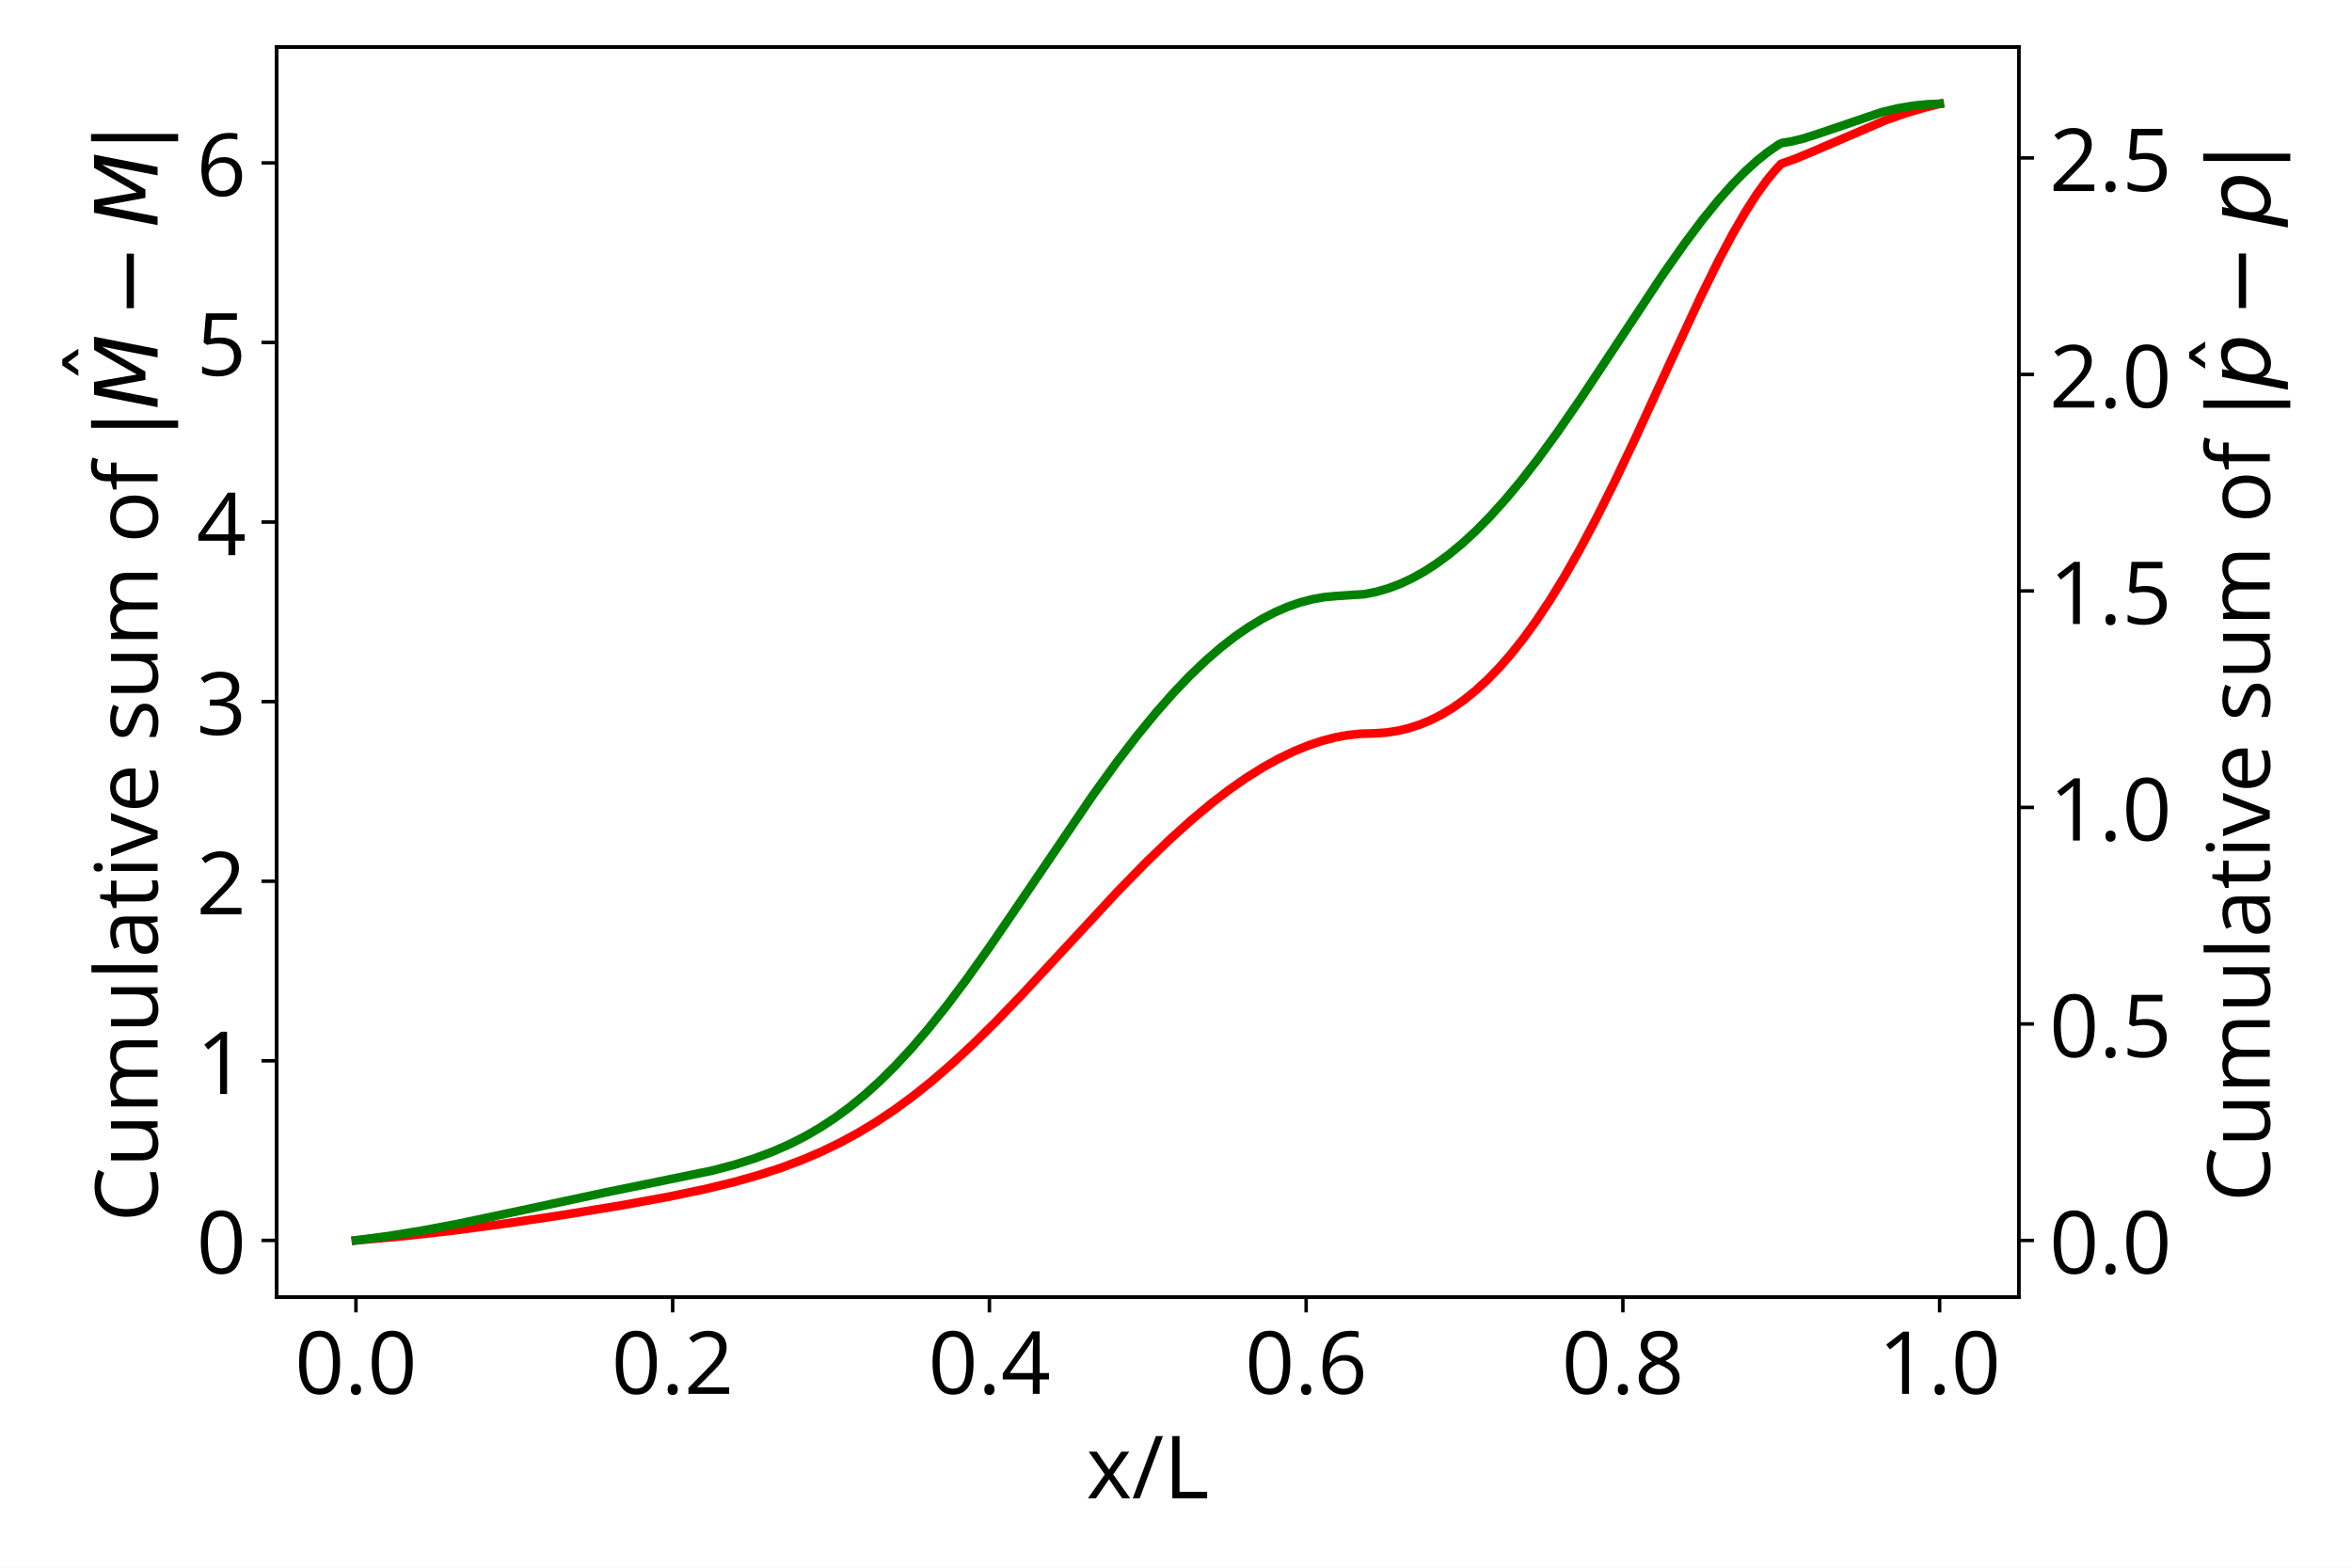
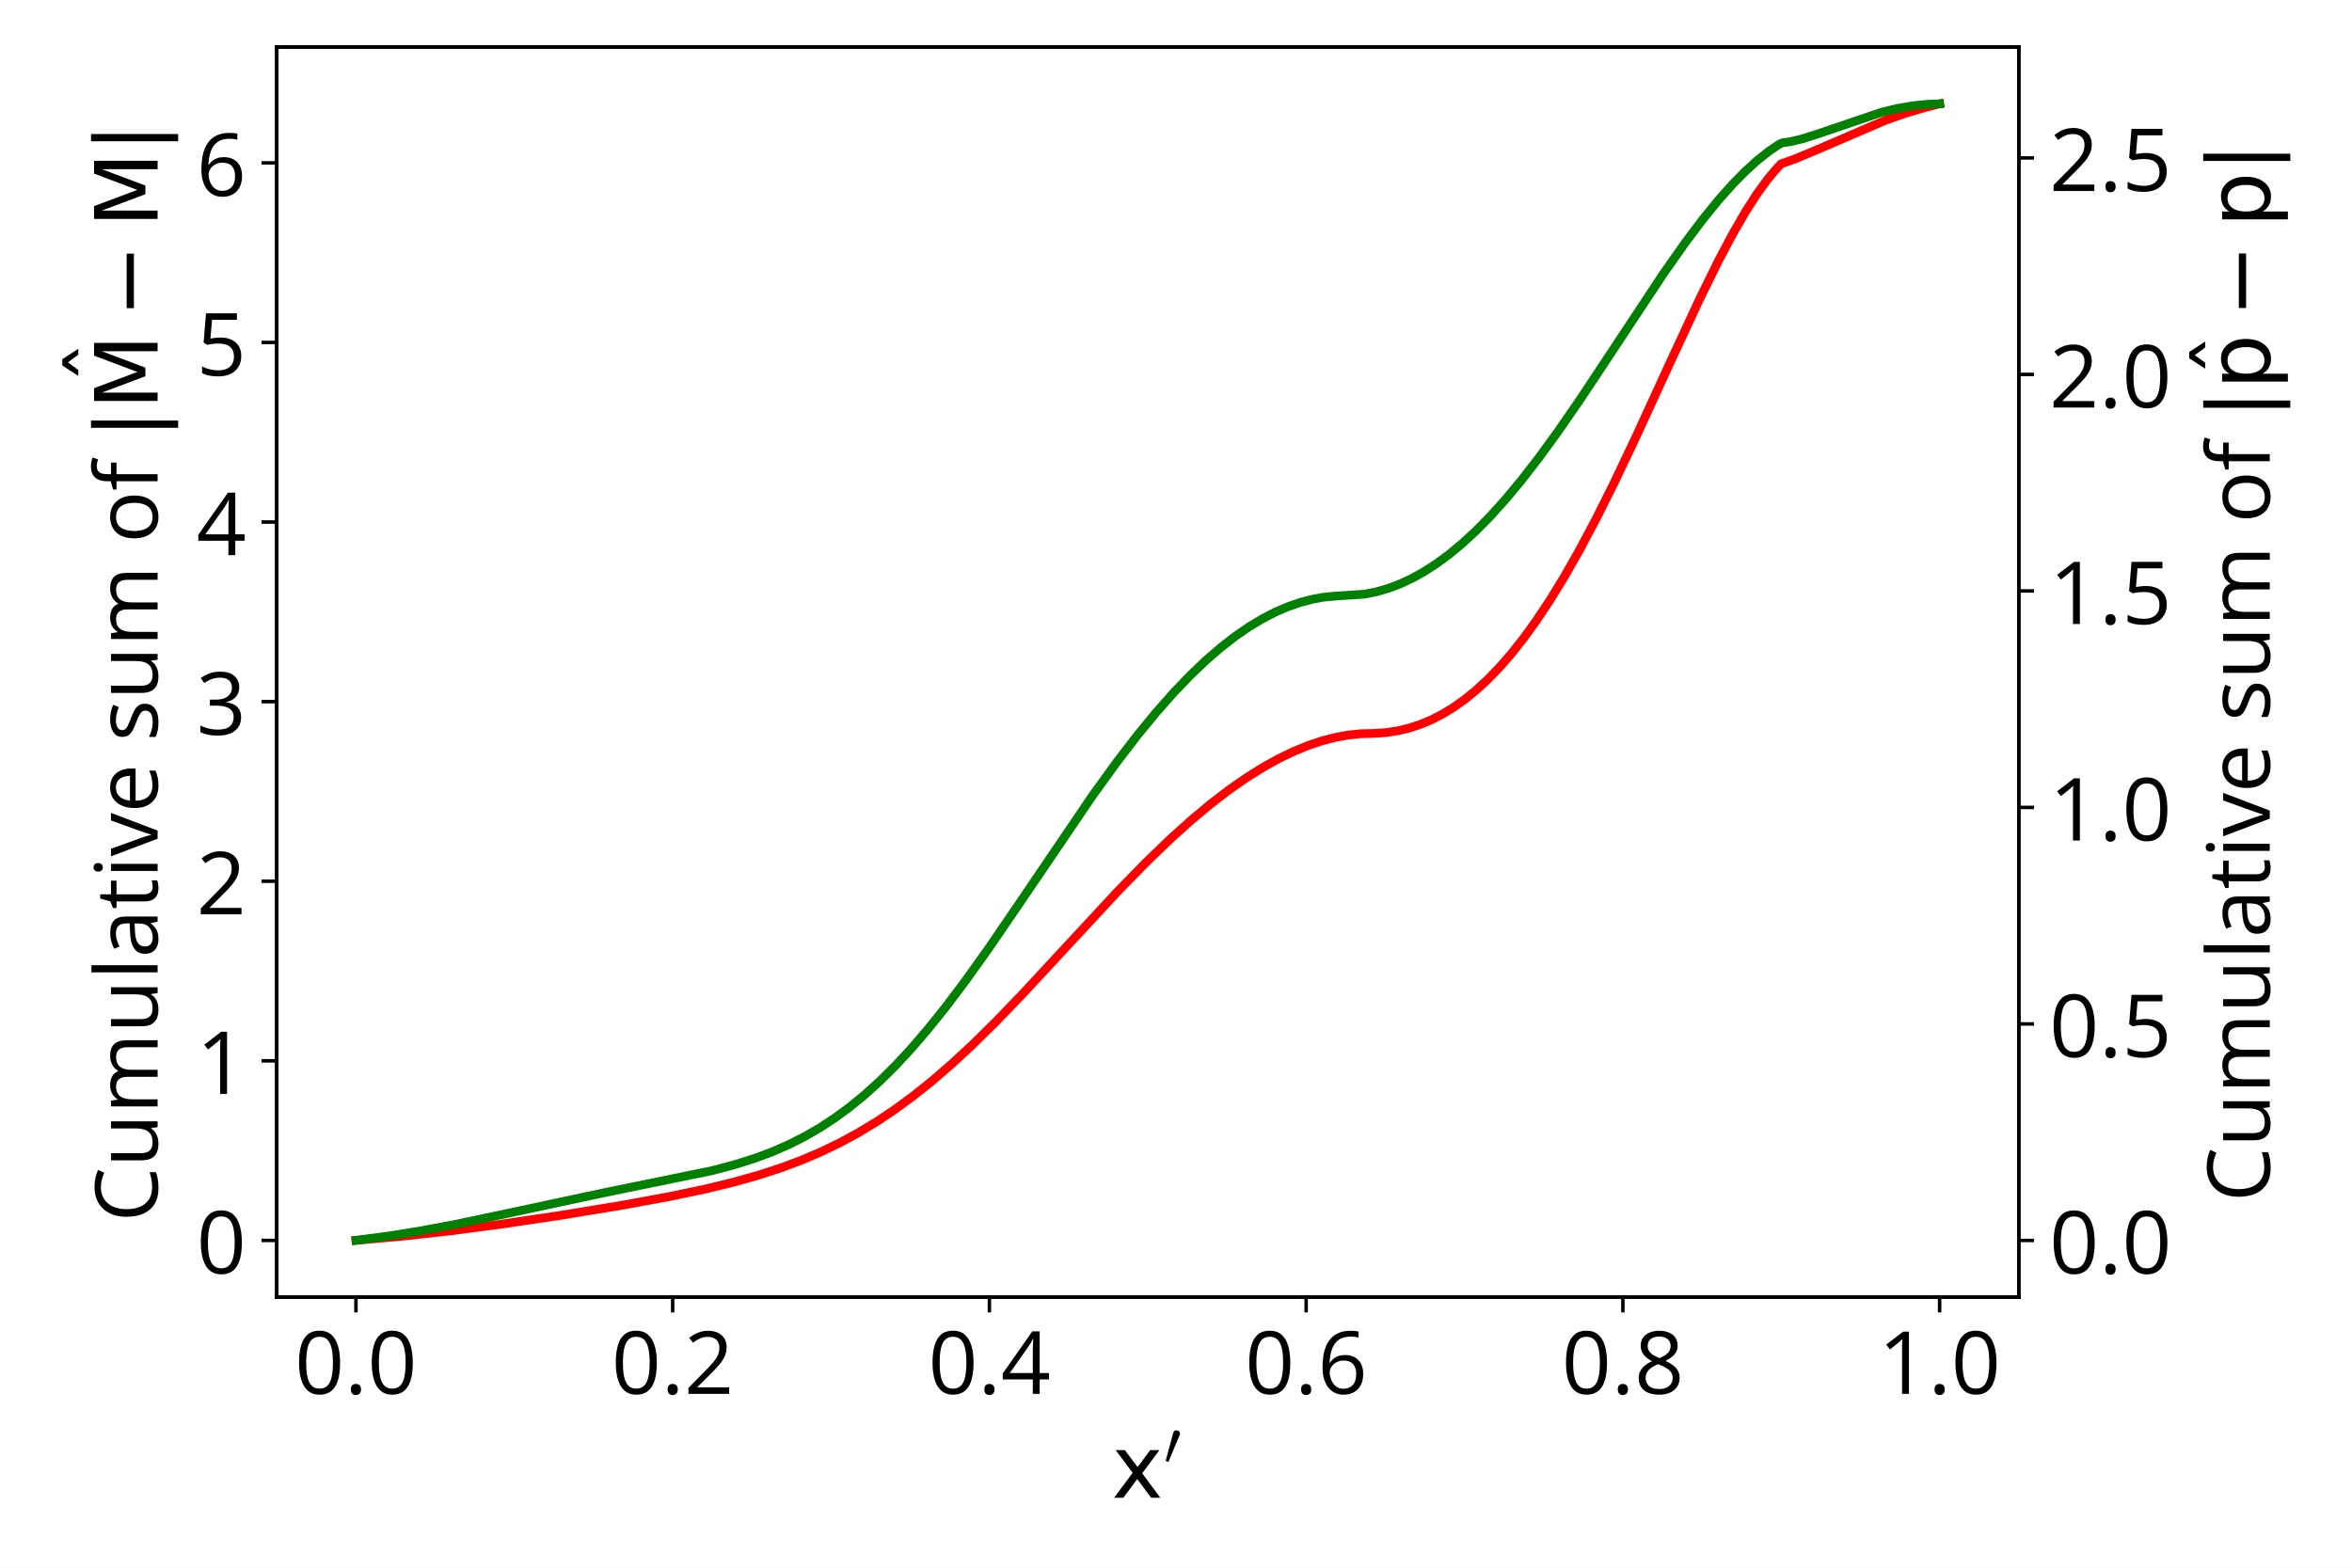
<svg xmlns="http://www.w3.org/2000/svg" xmlns:xlink="http://www.w3.org/1999/xlink" width="540pt" height="360pt" viewBox="0 0 540 360" version="1.1">
  <defs>
    <style type="text/css">*{stroke-linejoin: round; stroke-linecap: butt}</style>
  </defs>
  <g id="figure_1">
    <g id="patch_1">
      <path d="M 0 360  L 540 360  L 540 0  L 0 0  z " style="fill: #ffffff" />
    </g>
    <g id="axes_1">
      <g id="patch_2">
        <path d="M 63.54 297.88  L 463.5 297.88  L 463.5 10.8  L 63.54 10.8  z " style="fill: #ffffff" />
      </g>
      <g id="matplotlib.axis_1">
        <g id="xtick_1">
          <g id="line2d_1">
            <defs>
-               <path id="m318c9e333a" d="M 0 0  L 0 3.5  " style="stroke: #000000; stroke-width: 0.8" />
-             </defs>
-             <g>
-               <use xlink:href="#m318c9e333a" x="81.72" y="297.88" style="stroke: #000000; stroke-width: 0.8" />
+               <path id="m6c5b4512b0" d="M 0 0  L 0 3.5  " style="stroke: #000000; stroke-width: 0.8" />
+             </defs>
+             <g>
+               <use xlink:href="#m6c5b4512b0" x="81.72" y="297.88" style="stroke: #000000; stroke-width: 0.8" />
            </g>
          </g>
          <g id="text_1">
            <g transform="translate(67.65906 320.0769) scale(0.2 -0.2)">
              <defs>
                <path id="OpenSans-Regular-30" d="M 3334 2291  Q 3334 1734 3250 1296  Q 3166 859 2984 556  Q 2803 253 2515 95  Q 2228 -63 1825 -63  Q 1316 -63 983 215  Q 650 494 486 1020  Q 322 1547 322 2291  Q 322 3022 470 3548  Q 619 4075 950 4358  Q 1281 4641 1825 4641  Q 2341 4641 2675 4361  Q 3009 4081 3171 3554  Q 3334 3028 3334 2291  z M 844 2291  Q 844 1653 941 1228  Q 1038 803 1255 592  Q 1472 381 1825 381  Q 2178 381 2395 590  Q 2613 800 2711 1225  Q 2809 1650 2809 2291  Q 2809 2919 2712 3342  Q 2616 3766 2400 3980  Q 2184 4194 1825 4194  Q 1466 4194 1250 3980  Q 1034 3766 939 3342  Q 844 2919 844 2291  z " transform="scale(0.015625)" />
                <path id="OpenSans-Regular-2e" d="M 469 325  Q 469 544 575 636  Q 681 728 834 728  Q 994 728 1103 636  Q 1213 544 1213 325  Q 1213 109 1103 10  Q 994 -88 834 -88  Q 681 -88 575 10  Q 469 109 469 325  z " transform="scale(0.015625)" />
              </defs>
              <use xlink:href="#OpenSans-Regular-30" />
              <use xlink:href="#OpenSans-Regular-2e" transform="translate(57.17773 0)" />
              <use xlink:href="#OpenSans-Regular-30" transform="translate(83.44727 0)" />
            </g>
          </g>
        </g>
        <g id="xtick_2">
          <g id="line2d_2">
            <g>
-               <use xlink:href="#m318c9e333a" x="154.44" y="297.88" style="stroke: #000000; stroke-width: 0.8" />
+               <use xlink:href="#m6c5b4512b0" x="154.44" y="297.88" style="stroke: #000000; stroke-width: 0.8" />
            </g>
          </g>
          <g id="text_2">
            <g transform="translate(140.3791 320.0769) scale(0.2 -0.2)">
              <defs>
                <path id="OpenSans-Regular-32" d="M 3309 0  L 316 0  L 316 434  L 1538 1675  Q 1878 2019 2111 2287  Q 2344 2556 2466 2817  Q 2588 3078 2588 3391  Q 2588 3778 2358 3983  Q 2128 4188 1753 4188  Q 1425 4188 1172 4075  Q 919 3963 653 3756  L 375 4106  Q 556 4259 770 4378  Q 984 4497 1229 4565  Q 1475 4634 1753 4634  Q 2175 4634 2481 4487  Q 2788 4341 2955 4069  Q 3122 3797 3122 3422  Q 3122 3059 2978 2748  Q 2834 2438 2575 2133  Q 2316 1828 1969 1488  L 975 497  L 975 475  L 3309 475  L 3309 0  z " transform="scale(0.015625)" />
              </defs>
              <use xlink:href="#OpenSans-Regular-30" />
              <use xlink:href="#OpenSans-Regular-2e" transform="translate(57.17773 0)" />
              <use xlink:href="#OpenSans-Regular-32" transform="translate(83.44727 0)" />
            </g>
          </g>
        </g>
        <g id="xtick_3">
          <g id="line2d_3">
            <g>
-               <use xlink:href="#m318c9e333a" x="227.16" y="297.88" style="stroke: #000000; stroke-width: 0.8" />
+               <use xlink:href="#m6c5b4512b0" x="227.16" y="297.88" style="stroke: #000000; stroke-width: 0.8" />
            </g>
          </g>
          <g id="text_3">
            <g transform="translate(213.0991 320.0769) scale(0.2 -0.2)">
              <defs>
                <path id="OpenSans-Regular-34" d="M 3538 1059  L 2853 1059  L 2853 0  L 2347 0  L 2347 1059  L 138 1059  L 138 1497  L 2313 4594  L 2853 4594  L 2853 1528  L 3538 1528  L 3538 1059  z M 2347 1528  L 2347 3022  Q 2347 3194 2350 3333  Q 2353 3472 2359 3592  Q 2366 3713 2370 3822  Q 2375 3931 2378 4038  L 2353 4038  Q 2294 3913 2217 3773  Q 2141 3634 2063 3525  L 653 1528  L 2347 1528  z " transform="scale(0.015625)" />
              </defs>
              <use xlink:href="#OpenSans-Regular-30" />
              <use xlink:href="#OpenSans-Regular-2e" transform="translate(57.17773 0)" />
              <use xlink:href="#OpenSans-Regular-34" transform="translate(83.44727 0)" />
            </g>
          </g>
        </g>
        <g id="xtick_4">
          <g id="line2d_4">
            <g>
-               <use xlink:href="#m318c9e333a" x="299.88" y="297.88" style="stroke: #000000; stroke-width: 0.8" />
+               <use xlink:href="#m6c5b4512b0" x="299.88" y="297.88" style="stroke: #000000; stroke-width: 0.8" />
            </g>
          </g>
          <g id="text_4">
            <g transform="translate(285.8191 320.0769) scale(0.2 -0.2)">
              <defs>
                <path id="OpenSans-Regular-36" d="M 363 1953  Q 363 2366 420 2759  Q 478 3153 615 3492  Q 753 3831 990 4087  Q 1228 4344 1583 4489  Q 1938 4634 2434 4634  Q 2575 4634 2737 4620  Q 2900 4606 3006 4575  L 3006 4128  Q 2891 4169 2742 4187  Q 2594 4206 2444 4206  Q 1863 4206 1530 3953  Q 1197 3700 1050 3267  Q 903 2834 881 2294  L 916 2294  Q 1013 2450 1163 2576  Q 1313 2703 1527 2778  Q 1741 2853 2025 2853  Q 2425 2853 2723 2690  Q 3022 2528 3186 2218  Q 3350 1909 3350 1469  Q 3350 997 3175 653  Q 3000 309 2676 123  Q 2353 -63 1906 -63  Q 1572 -63 1290 65  Q 1009 194 801 447  Q 594 700 478 1076  Q 363 1453 363 1953  z M 1900 375  Q 2325 375 2581 647  Q 2838 919 2838 1469  Q 2838 1919 2609 2181  Q 2381 2444 1922 2444  Q 1609 2444 1378 2314  Q 1147 2184 1019 1987  Q 891 1791 891 1588  Q 891 1381 952 1168  Q 1013 956 1138 775  Q 1263 594 1453 484  Q 1644 375 1900 375  z " transform="scale(0.015625)" />
              </defs>
              <use xlink:href="#OpenSans-Regular-30" />
              <use xlink:href="#OpenSans-Regular-2e" transform="translate(57.17773 0)" />
              <use xlink:href="#OpenSans-Regular-36" transform="translate(83.44727 0)" />
            </g>
          </g>
        </g>
        <g id="xtick_5">
          <g id="line2d_5">
            <g>
-               <use xlink:href="#m318c9e333a" x="372.6" y="297.88" style="stroke: #000000; stroke-width: 0.8" />
+               <use xlink:href="#m6c5b4512b0" x="372.6" y="297.88" style="stroke: #000000; stroke-width: 0.8" />
            </g>
          </g>
          <g id="text_5">
            <g transform="translate(358.5391 320.0769) scale(0.2 -0.2)">
              <defs>
                <path id="OpenSans-Regular-38" d="M 1825 4634  Q 2222 4634 2528 4509  Q 2834 4384 3007 4142  Q 3181 3900 3181 3547  Q 3181 3269 3061 3061  Q 2941 2853 2737 2698  Q 2534 2544 2288 2422  Q 2581 2288 2817 2119  Q 3053 1950 3190 1722  Q 3328 1494 3328 1181  Q 3328 797 3142 517  Q 2956 238 2622 87  Q 2288 -63 1838 -63  Q 1353 -63 1014 82  Q 675 228 498 501  Q 322 775 322 1159  Q 322 1475 456 1708  Q 591 1941 812 2109  Q 1034 2278 1297 2394  Q 1069 2519 880 2678  Q 691 2838 580 3052  Q 469 3266 469 3550  Q 469 3897 645 4139  Q 822 4381 1130 4507  Q 1438 4634 1825 4634  z M 831 1156  Q 831 806 1078 579  Q 1325 353 1825 353  Q 2300 353 2559 579  Q 2819 806 2819 1175  Q 2819 1403 2700 1576  Q 2581 1750 2362 1887  Q 2144 2025 1847 2138  L 1734 2178  Q 1447 2059 1245 1914  Q 1044 1769 937 1584  Q 831 1400 831 1156  z M 1819 4209  Q 1450 4209 1215 4032  Q 981 3856 981 3525  Q 981 3288 1095 3123  Q 1209 2959 1406 2842  Q 1603 2725 1847 2625  Q 2084 2725 2268 2845  Q 2453 2966 2559 3131  Q 2666 3297 2666 3528  Q 2666 3859 2433 4034  Q 2200 4209 1819 4209  z " transform="scale(0.015625)" />
              </defs>
              <use xlink:href="#OpenSans-Regular-30" />
              <use xlink:href="#OpenSans-Regular-2e" transform="translate(57.17773 0)" />
              <use xlink:href="#OpenSans-Regular-38" transform="translate(83.44727 0)" />
            </g>
          </g>
        </g>
        <g id="xtick_6">
          <g id="line2d_6">
            <g>
-               <use xlink:href="#m318c9e333a" x="445.32" y="297.88" style="stroke: #000000; stroke-width: 0.8" />
+               <use xlink:href="#m6c5b4512b0" x="445.32" y="297.88" style="stroke: #000000; stroke-width: 0.8" />
            </g>
          </g>
          <g id="text_6">
            <g transform="translate(431.2591 320.0769) scale(0.2 -0.2)">
              <defs>
                <path id="OpenSans-Regular-31" d="M 2247 0  L 1741 0  L 1741 3238  Q 1741 3422 1742 3555  Q 1744 3688 1748 3798  Q 1753 3909 1763 4025  Q 1666 3925 1581 3854  Q 1497 3784 1372 3681  L 850 3263  L 578 3616  L 1816 4569  L 2247 4569  L 2247 0  z " transform="scale(0.015625)" />
              </defs>
              <use xlink:href="#OpenSans-Regular-31" />
              <use xlink:href="#OpenSans-Regular-2e" transform="translate(57.17773 0)" />
              <use xlink:href="#OpenSans-Regular-30" transform="translate(83.44727 0)" />
            </g>
          </g>
        </g>
        <g id="text_7">
-           <g transform="translate(249.3981 344.0581) scale(0.2 -0.2)">
-             <defs>
-               <path id="OpenSans-Regular-78" d="M 1363 1753  L 178 3425  L 772 3425  L 1675 2106  L 2575 3425  L 3163 3425  L 1978 1753  L 3228 0  L 2634 0  L 1675 1397  L 709 0  L 122 0  L 1363 1753  z " transform="scale(0.015625)" />
-               <path id="OpenSans-Regular-2f" d="M 2278 4569  L 578 0  L 66 0  L 1769 4569  L 2278 4569  z " transform="scale(0.015625)" />
-               <path id="OpenSans-Regular-4c" d="M 625 0  L 625 4569  L 1156 4569  L 1156 475  L 3184 475  L 3184 0  L 625 0  z " transform="scale(0.015625)" />
-             </defs>
-             <use xlink:href="#OpenSans-Regular-78" />
-             <use xlink:href="#OpenSans-Regular-2f" transform="translate(52.34375 0)" />
-             <use xlink:href="#OpenSans-Regular-4c" transform="translate(89.01367 0)" />
+           <g transform="translate(255.22 344.0581) scale(0.2 -0.2)">
+             <defs>
+               <path id="DejaVuSans-78" d="M 3513 3500  L 2247 1797  L 3578 0  L 2900 0  L 1881 1375  L 863 0  L 184 0  L 1544 1831  L 300 3500  L 978 3500  L 1906 2253  L 2834 3500  L 3513 3500  z " transform="scale(0.015625)" />
+               <path id="Cmsy10-30" d="M 225 347  Q 184 359 184 409  L 966 3316  Q 1003 3434 1093 3506  Q 1184 3578 1300 3578  Q 1450 3578 1564 3479  Q 1678 3381 1678 3231  Q 1678 3166 1644 3084  L 488 319  Q 466 275 428 275  Q 394 275 320 306  Q 247 338 225 347  z " transform="scale(0.015625)" />
+             </defs>
+             <use xlink:href="#DejaVuSans-78" transform="translate(0 0.584375)" />
+             <use xlink:href="#Cmsy10-30" transform="translate(60.13672 38.86563) scale(0.7)" />
          </g>
        </g>
      </g>
      <g id="matplotlib.axis_2">
        <g id="ytick_1">
          <g id="line2d_7">
            <defs>
-               <path id="m36e78dfd33" d="M 0 0  L -3.5 0  " style="stroke: #000000; stroke-width: 0.8" />
-             </defs>
-             <g>
-               <use xlink:href="#m36e78dfd33" x="63.54" y="284.845" style="stroke: #000000; stroke-width: 0.8" />
+               <path id="mff91abad68" d="M 0 0  L -3.5 0  " style="stroke: #000000; stroke-width: 0.8" />
+             </defs>
+             <g>
+               <use xlink:href="#mff91abad68" x="63.54" y="284.845" style="stroke: #000000; stroke-width: 0.8" />
            </g>
          </g>
          <g id="text_8">
            <g transform="translate(45.10563 292.4438) scale(0.2 -0.2)">
              <use xlink:href="#OpenSans-Regular-30" />
            </g>
          </g>
        </g>
        <g id="ytick_2">
          <g id="line2d_8">
            <g>
-               <use xlink:href="#m36e78dfd33" x="63.54" y="243.605" style="stroke: #000000; stroke-width: 0.8" />
+               <use xlink:href="#mff91abad68" x="63.54" y="243.605" style="stroke: #000000; stroke-width: 0.8" />
            </g>
          </g>
          <g id="text_9">
            <g transform="translate(45.10563 251.2031) scale(0.2 -0.2)">
              <use xlink:href="#OpenSans-Regular-31" />
            </g>
          </g>
        </g>
        <g id="ytick_3">
          <g id="line2d_9">
            <g>
-               <use xlink:href="#m36e78dfd33" x="63.54" y="202.364" style="stroke: #000000; stroke-width: 0.8" />
+               <use xlink:href="#mff91abad68" x="63.54" y="202.364" style="stroke: #000000; stroke-width: 0.8" />
            </g>
          </g>
          <g id="text_10">
            <g transform="translate(45.10563 209.9624) scale(0.2 -0.2)">
              <use xlink:href="#OpenSans-Regular-32" />
            </g>
          </g>
        </g>
        <g id="ytick_4">
          <g id="line2d_10">
            <g>
-               <use xlink:href="#m36e78dfd33" x="63.54" y="161.123" style="stroke: #000000; stroke-width: 0.8" />
+               <use xlink:href="#mff91abad68" x="63.54" y="161.123" style="stroke: #000000; stroke-width: 0.8" />
            </g>
          </g>
          <g id="text_11">
            <g transform="translate(45.10563 168.7217) scale(0.2 -0.2)">
              <defs>
                <path id="OpenSans-Regular-33" d="M 3141 3503  Q 3141 3197 3022 2972  Q 2903 2747 2690 2605  Q 2478 2463 2191 2406  L 2191 2381  Q 2734 2313 3007 2031  Q 3281 1750 3281 1294  Q 3281 897 3095 590  Q 2909 284 2526 110  Q 2144 -63 1547 -63  Q 1184 -63 876 -5  Q 569 53 288 188  L 288 675  Q 572 534 906 454  Q 1241 375 1553 375  Q 2178 375 2456 623  Q 2734 872 2734 1303  Q 2734 1600 2579 1783  Q 2425 1966 2136 2052  Q 1847 2138 1441 2138  L 984 2138  L 984 2581  L 1444 2581  Q 1816 2581 2075 2690  Q 2334 2800 2470 2998  Q 2606 3197 2606 3469  Q 2606 3816 2375 4005  Q 2144 4194 1747 4194  Q 1503 4194 1303 4144  Q 1103 4094 928 4006  Q 753 3919 578 3803  L 316 4159  Q 566 4353 925 4493  Q 1284 4634 1741 4634  Q 2441 4634 2791 4315  Q 3141 3997 3141 3503  z " transform="scale(0.015625)" />
              </defs>
              <use xlink:href="#OpenSans-Regular-33" />
            </g>
          </g>
        </g>
        <g id="ytick_5">
          <g id="line2d_11">
            <g>
-               <use xlink:href="#m36e78dfd33" x="63.54" y="119.883" style="stroke: #000000; stroke-width: 0.8" />
+               <use xlink:href="#mff91abad68" x="63.54" y="119.883" style="stroke: #000000; stroke-width: 0.8" />
            </g>
          </g>
          <g id="text_12">
            <g transform="translate(45.10563 127.4811) scale(0.2 -0.2)">
              <use xlink:href="#OpenSans-Regular-34" />
            </g>
          </g>
        </g>
        <g id="ytick_6">
          <g id="line2d_12">
            <g>
-               <use xlink:href="#m36e78dfd33" x="63.54" y="78.642" style="stroke: #000000; stroke-width: 0.8" />
+               <use xlink:href="#mff91abad68" x="63.54" y="78.642" style="stroke: #000000; stroke-width: 0.8" />
            </g>
          </g>
          <g id="text_13">
            <g transform="translate(45.10563 86.24036) scale(0.2 -0.2)">
              <defs>
                <path id="OpenSans-Regular-35" d="M 1759 2794  Q 2225 2794 2569 2636  Q 2913 2478 3102 2178  Q 3291 1878 3291 1450  Q 3291 981 3087 642  Q 2884 303 2503 120  Q 2122 -63 1591 -63  Q 1234 -63 928 0  Q 622 63 413 188  L 413 681  Q 641 544 966 462  Q 1291 381 1597 381  Q 1944 381 2205 492  Q 2466 603 2611 829  Q 2756 1056 2756 1400  Q 2756 1856 2476 2104  Q 2197 2353 1594 2353  Q 1400 2353 1169 2322  Q 938 2291 788 2253  L 525 2425  L 700 4569  L 2972 4569  L 2972 4094  L 1144 4094  L 1028 2716  Q 1147 2741 1334 2767  Q 1522 2794 1759 2794  z " transform="scale(0.015625)" />
              </defs>
              <use xlink:href="#OpenSans-Regular-35" />
            </g>
          </g>
        </g>
        <g id="ytick_7">
          <g id="line2d_13">
            <g>
-               <use xlink:href="#m36e78dfd33" x="63.54" y="37.401" style="stroke: #000000; stroke-width: 0.8" />
+               <use xlink:href="#mff91abad68" x="63.54" y="37.401" style="stroke: #000000; stroke-width: 0.8" />
            </g>
          </g>
          <g id="text_14">
            <g transform="translate(45.10563 44.99966) scale(0.2 -0.2)">
              <use xlink:href="#OpenSans-Regular-36" />
            </g>
          </g>
        </g>
        <g id="text_15">
          <g transform="translate(36.30562 280.64) rotate(-90) scale(0.2 -0.2)">
            <defs>
              <path id="OpenSans-Regular-43" d="M 2578 4166  Q 2200 4166 1898 4036  Q 1597 3906 1386 3661  Q 1175 3416 1062 3069  Q 950 2722 950 2288  Q 950 1713 1129 1289  Q 1309 866 1667 634  Q 2025 403 2563 403  Q 2869 403 3139 454  Q 3409 506 3666 584  L 3666 122  Q 3416 28 3141 -17  Q 2866 -63 2488 -63  Q 1791 -63 1323 226  Q 856 516 623 1044  Q 391 1572 391 2291  Q 391 2809 536 3239  Q 681 3669 961 3981  Q 1241 4294 1648 4464  Q 2056 4634 2584 4634  Q 2931 4634 3253 4565  Q 3575 4497 3834 4369  L 3622 3919  Q 3403 4019 3142 4092  Q 2881 4166 2578 4166  z " transform="scale(0.015625)" />
              <path id="OpenSans-Regular-75" d="M 3375 3425  L 3375 0  L 2950 0  L 2875 481  L 2847 481  Q 2741 303 2572 181  Q 2403 59 2192 -2  Q 1981 -63 1744 -63  Q 1338 -63 1063 68  Q 788 200 648 475  Q 509 750 509 1181  L 509 3425  L 1034 3425  L 1034 1219  Q 1034 791 1228 580  Q 1422 369 1819 369  Q 2200 369 2426 512  Q 2653 656 2753 936  Q 2853 1216 2853 1622  L 2853 3425  L 3375 3425  z " transform="scale(0.015625)" />
              <path id="OpenSans-Regular-6d" d="M 4266 3488  Q 4831 3488 5118 3192  Q 5406 2897 5406 2244  L 5406 0  L 4894 0  L 4894 2219  Q 4894 2634 4714 2842  Q 4534 3050 4181 3050  Q 3684 3050 3459 2762  Q 3234 2475 3234 1916  L 3234 0  L 2719 0  L 2719 2219  Q 2719 2497 2639 2681  Q 2559 2866 2401 2958  Q 2244 3050 2003 3050  Q 1663 3050 1456 2909  Q 1250 2769 1158 2492  Q 1066 2216 1066 1813  L 1066 0  L 547 0  L 547 3425  L 966 3425  L 1044 2941  L 1072 2941  Q 1175 3119 1331 3241  Q 1488 3363 1681 3425  Q 1875 3488 2094 3488  Q 2484 3488 2748 3342  Q 3013 3197 3131 2900  L 3159 2900  Q 3328 3197 3622 3342  Q 3916 3488 4266 3488  z " transform="scale(0.015625)" />
              <path id="OpenSans-Regular-6c" d="M 1069 0  L 547 0  L 547 4863  L 1069 4863  L 1069 0  z " transform="scale(0.015625)" />
              <path id="OpenSans-Regular-61" d="M 1828 3481  Q 2441 3481 2737 3206  Q 3034 2931 3034 2328  L 3034 0  L 2656 0  L 2556 506  L 2531 506  Q 2388 319 2231 192  Q 2075 66 1870 1  Q 1666 -63 1369 -63  Q 1056 -63 814 46  Q 572 156 433 378  Q 294 600 294 941  Q 294 1453 700 1728  Q 1106 2003 1938 2028  L 2528 2053  L 2528 2263  Q 2528 2706 2337 2884  Q 2147 3063 1800 3063  Q 1531 3063 1287 2984  Q 1044 2906 825 2800  L 666 3194  Q 897 3313 1197 3397  Q 1497 3481 1828 3481  z M 2522 1688  L 2000 1666  Q 1359 1641 1096 1456  Q 834 1272 834 934  Q 834 641 1012 500  Q 1191 359 1484 359  Q 1941 359 2231 612  Q 2522 866 2522 1372  L 2522 1688  z " transform="scale(0.015625)" />
              <path id="OpenSans-Regular-74" d="M 1653 363  Q 1781 363 1915 384  Q 2050 406 2134 438  L 2134 34  Q 2044 -6 1883 -34  Q 1722 -63 1569 -63  Q 1297 -63 1075 32  Q 853 128 720 356  Q 588 584 588 988  L 588 3019  L 100 3019  L 100 3272  L 591 3475  L 797 4219  L 1109 4219  L 1109 3425  L 2113 3425  L 2113 3019  L 1109 3019  L 1109 1003  Q 1109 681 1257 522  Q 1406 363 1653 363  z " transform="scale(0.015625)" />
              <path id="OpenSans-Regular-69" d="M 1066 3425  L 1066 0  L 547 0  L 547 3425  L 1066 3425  z M 813 4706  Q 941 4706 1033 4623  Q 1125 4541 1125 4366  Q 1125 4194 1033 4109  Q 941 4025 813 4025  Q 678 4025 589 4109  Q 500 4194 500 4366  Q 500 4541 589 4623  Q 678 4706 813 4706  z " transform="scale(0.015625)" />
              <path id="OpenSans-Regular-76" d="M 1300 0  L 0 3425  L 556 3425  L 1309 1353  Q 1388 1141 1469 884  Q 1550 628 1581 472  L 1603 472  Q 1641 628 1728 886  Q 1816 1144 1888 1353  L 2641 3425  L 3197 3425  L 1894 0  L 1300 0  z " transform="scale(0.015625)" />
              <path id="OpenSans-Regular-65" d="M 1866 3488  Q 2303 3488 2615 3294  Q 2928 3100 3093 2751  Q 3259 2403 3259 1938  L 3259 1616  L 894 1616  Q 903 1013 1193 697  Q 1484 381 2013 381  Q 2338 381 2588 440  Q 2838 500 3106 616  L 3106 159  Q 2847 44 2592 -9  Q 2338 -63 1991 -63  Q 1497 -63 1130 139  Q 763 341 559 731  Q 356 1122 356 1688  Q 356 2241 542 2645  Q 728 3050 1067 3269  Q 1406 3488 1866 3488  z M 1859 3063  Q 1444 3063 1197 2791  Q 950 2519 903 2031  L 2716 2031  Q 2713 2338 2620 2570  Q 2528 2803 2340 2933  Q 2153 3063 1859 3063  z " transform="scale(0.015625)" />
              <path id="OpenSans-Regular-20" transform="scale(0.015625)" />
              <path id="OpenSans-Regular-73" d="M 2763 938  Q 2763 609 2598 386  Q 2434 163 2129 50  Q 1825 -63 1403 -63  Q 1044 -63 781 -6  Q 519 50 322 153  L 322 631  Q 531 528 822 443  Q 1113 359 1416 359  Q 1859 359 2059 503  Q 2259 647 2259 894  Q 2259 1034 2179 1142  Q 2100 1250 1912 1351  Q 1725 1453 1394 1575  Q 1066 1700 827 1823  Q 588 1947 458 2125  Q 328 2303 328 2588  Q 328 3022 679 3255  Q 1031 3488 1603 3488  Q 1913 3488 2183 3427  Q 2453 3366 2688 3263  L 2513 2847  Q 2300 2938 2059 3000  Q 1819 3063 1569 3063  Q 1209 3063 1017 2944  Q 825 2825 825 2619  Q 825 2459 914 2356  Q 1003 2253 1200 2162  Q 1397 2072 1719 1950  Q 2041 1831 2275 1704  Q 2509 1578 2636 1398  Q 2763 1219 2763 938  z " transform="scale(0.015625)" />
              <path id="OpenSans-Regular-6f" d="M 3500 1719  Q 3500 1297 3390 965  Q 3281 634 3075 406  Q 2869 178 2576 57  Q 2284 -63 1916 -63  Q 1572 -63 1286 57  Q 1000 178 792 406  Q 584 634 470 965  Q 356 1297 356 1719  Q 356 2281 547 2676  Q 738 3072 1092 3280  Q 1447 3488 1938 3488  Q 2406 3488 2757 3278  Q 3109 3069 3304 2673  Q 3500 2278 3500 1719  z M 894 1719  Q 894 1306 1003 1003  Q 1113 700 1341 534  Q 1569 369 1928 369  Q 2284 369 2514 534  Q 2744 700 2853 1003  Q 2963 1306 2963 1719  Q 2963 2128 2853 2426  Q 2744 2725 2516 2887  Q 2288 3050 1925 3050  Q 1391 3050 1142 2697  Q 894 2344 894 1719  z " transform="scale(0.015625)" />
              <path id="OpenSans-Regular-66" d="M 2072 3019  L 1219 3019  L 1219 0  L 700 0  L 700 3019  L 94 3019  L 94 3269  L 700 3441  L 700 3669  Q 700 4100 828 4370  Q 956 4641 1200 4769  Q 1444 4897 1794 4897  Q 1991 4897 2155 4862  Q 2319 4828 2444 4784  L 2309 4375  Q 2203 4409 2070 4439  Q 1938 4469 1800 4469  Q 1503 4469 1361 4276  Q 1219 4084 1219 3675  L 1219 3425  L 2072 3425  L 2072 3019  z " transform="scale(0.015625)" />
              <path id="DejaVuSans-7c" d="M 1344 4891  L 1344 -1509  L 813 -1509  L 813 4891  L 1344 4891  z " transform="scale(0.015625)" />
              <path id="DejaVuSans-302" d="M -1831 5119  L -1369 5119  L -603 3944  L -1038 3944  L -1600 4709  L -2163 3944  L -2597 3944  L -1831 5119  z M -1600 3584  L -1600 3584  z " transform="scale(0.015625)" />
-               <path id="DejaVuSans-Oblique-4d" d="M 1081 4666  L 2028 4666  L 2572 1522  L 4378 4666  L 5350 4666  L 4441 0  L 3828 0  L 4622 4091  L 2791 897  L 2175 897  L 1581 4103  L 788 0  L 172 0  L 1081 4666  z " transform="scale(0.015625)" />
+               <path id="DejaVuSans-4d" d="M 628 4666  L 1569 4666  L 2759 1491  L 3956 4666  L 4897 4666  L 4897 0  L 4281 0  L 4281 4097  L 3078 897  L 2444 897  L 1241 4097  L 1241 0  L 628 0  L 628 4666  z " transform="scale(0.015625)" />
              <path id="DejaVuSans-2212" d="M 678 2272  L 4684 2272  L 4684 1741  L 678 1741  L 678 2272  z " transform="scale(0.015625)" />
            </defs>
            <use xlink:href="#OpenSans-Regular-43" transform="translate(0 0.609375)" />
            <use xlink:href="#OpenSans-Regular-75" transform="translate(62.98828 0.609375)" />
            <use xlink:href="#OpenSans-Regular-6d" transform="translate(124.3164 0.609375)" />
            <use xlink:href="#OpenSans-Regular-75" transform="translate(216.8945 0.609375)" />
            <use xlink:href="#OpenSans-Regular-6c" transform="translate(278.2227 0.609375)" />
            <use xlink:href="#OpenSans-Regular-61" transform="translate(303.4668 0.609375)" />
            <use xlink:href="#OpenSans-Regular-74" transform="translate(359.0332 0.609375)" />
            <use xlink:href="#OpenSans-Regular-69" transform="translate(394.6777 0.609375)" />
            <use xlink:href="#OpenSans-Regular-76" transform="translate(419.9219 0.609375)" />
            <use xlink:href="#OpenSans-Regular-65" transform="translate(469.873 0.609375)" />
            <use xlink:href="#OpenSans-Regular-20" transform="translate(526.0254 0.609375)" />
            <use xlink:href="#OpenSans-Regular-73" transform="translate(552.002 0.609375)" />
            <use xlink:href="#OpenSans-Regular-75" transform="translate(599.6582 0.609375)" />
            <use xlink:href="#OpenSans-Regular-6d" transform="translate(660.9863 0.609375)" />
            <use xlink:href="#OpenSans-Regular-20" transform="translate(753.5645 0.609375)" />
            <use xlink:href="#OpenSans-Regular-6f" transform="translate(779.541 0.609375)" />
            <use xlink:href="#OpenSans-Regular-66" transform="translate(839.6973 0.609375)" />
            <use xlink:href="#OpenSans-Regular-20" transform="translate(873.3398 0.609375)" />
            <use xlink:href="#DejaVuSans-7c" transform="translate(899.3164 0.609375)" />
            <use xlink:href="#DejaVuSans-302" transform="translate(1012.156 30.01562)" />
-             <use xlink:href="#DejaVuSans-Oblique-4d" transform="translate(933.0078 0.609375)" />
+             <use xlink:href="#DejaVuSans-4d" transform="translate(933.0078 0.609375)" />
            <use xlink:href="#DejaVuSans-2212" transform="translate(1038.77 0.609375)" />
-             <use xlink:href="#DejaVuSans-Oblique-4d" transform="translate(1142.041 0.609375)" />
+             <use xlink:href="#DejaVuSans-4d" transform="translate(1142.041 0.609375)" />
            <use xlink:href="#DejaVuSans-7c" transform="translate(1228.32 0.609375)" />
          </g>
        </g>
      </g>
      <g id="line2d_14">
-         <path d="M 81.72 284.831  L 92.815 283.834  L 103.365 282.657  L 115.006 281.127  L 128.648 279.099  L 142.835 276.77  L 153.749 274.767  L 161.934 273.048  L 168.482 271.456  L 174.121 269.869  L 179.214 268.213  L 183.943 266.448  L 188.49 264.511  L 192.855 262.403  L 197.039 260.134  L 201.222 257.606  L 205.406 254.81  L 209.589 251.743  L 213.955 248.257  L 218.502 244.33  L 223.231 239.951  L 228.506 234.758  L 234.69 228.343  L 243.421 218.926  L 256.699 204.612  L 263.065 198.096  L 268.522 192.828  L 273.433 188.398  L 277.98 184.6  L 282.164 181.391  L 286.165 178.6  L 289.985 176.207  L 293.623 174.19  L 297.079 172.526  L 300.353 171.188  L 303.445 170.15  L 306.537 169.344  L 309.447 168.807  L 312.358 168.499  L 315.45 168.414  L 318.178 168.234  L 320.907 167.821  L 323.453 167.215  L 326 166.388  L 328.546 165.33  L 331.092 164.033  L 333.639 162.49  L 336.185 160.692  L 338.732 158.635  L 341.46 156.136  L 344.189 153.329  L 346.917 150.209  L 349.827 146.538  L 352.738 142.514  L 355.83 137.862  L 359.104 132.526  L 362.56 126.461  L 366.379 119.286  L 370.563 110.935  L 375.474 100.617  L 383.295 83.574  L 390.389 68.31  L 394.572 59.828  L 397.846 53.656  L 400.757 48.625  L 403.303 44.652  L 405.668 41.381  L 407.669 38.968  L 408.942 37.619  L 412.034 36.524  L 416.217 34.79  L 432.951 27.594  L 437.499 26.004  L 441.864 24.708  L 445.32 23.849  L 445.32 23.849  " clip-path="url(#p28f95fa7ff)" style="fill: none; stroke: #ff0000; stroke-width: 2; stroke-linecap: square" />
+         <path d="M 81.72 284.831  L 92.815 283.834  L 103.365 282.657  L 115.006 281.127  L 128.648 279.099  L 142.835 276.77  L 153.749 274.767  L 161.934 273.048  L 168.482 271.456  L 174.121 269.869  L 179.214 268.213  L 183.943 266.448  L 188.49 264.511  L 192.855 262.403  L 197.039 260.134  L 201.222 257.606  L 205.406 254.81  L 209.589 251.743  L 213.955 248.257  L 218.502 244.33  L 223.231 239.951  L 228.506 234.758  L 234.69 228.343  L 243.421 218.926  L 256.699 204.612  L 263.065 198.096  L 268.522 192.828  L 273.433 188.398  L 277.98 184.6  L 282.164 181.391  L 286.165 178.6  L 289.985 176.207  L 293.623 174.19  L 297.079 172.526  L 300.353 171.188  L 303.445 170.15  L 306.537 169.344  L 309.447 168.807  L 312.358 168.499  L 315.45 168.414  L 318.178 168.234  L 320.907 167.821  L 323.453 167.215  L 326 166.388  L 328.546 165.33  L 331.092 164.033  L 333.639 162.49  L 336.185 160.692  L 338.732 158.635  L 341.46 156.136  L 344.189 153.329  L 346.917 150.209  L 349.827 146.538  L 352.738 142.514  L 355.83 137.862  L 359.104 132.526  L 362.56 126.461  L 366.379 119.286  L 370.563 110.935  L 375.474 100.617  L 383.295 83.574  L 390.389 68.31  L 394.572 59.828  L 397.846 53.656  L 400.757 48.625  L 403.303 44.652  L 405.668 41.381  L 407.669 38.968  L 408.942 37.619  L 412.034 36.524  L 416.217 34.79  L 432.951 27.594  L 437.499 26.004  L 441.864 24.708  L 445.32 23.849  L 445.32 23.849  " clip-path="url(#p467c6ce937)" style="fill: none; stroke: #ff0000; stroke-width: 2; stroke-linecap: square" />
      </g>
      <g id="patch_3">
        <path d="M 63.54 297.88  L 63.54 10.8  " style="fill: none; stroke: #000000; stroke-width: 0.8; stroke-linejoin: miter; stroke-linecap: square" />
      </g>
      <g id="patch_4">
        <path d="M 463.5 297.88  L 463.5 10.8  " style="fill: none; stroke: #000000; stroke-width: 0.8; stroke-linejoin: miter; stroke-linecap: square" />
      </g>
      <g id="patch_5">
        <path d="M 63.54 297.88  L 463.5 297.88  " style="fill: none; stroke: #000000; stroke-width: 0.8; stroke-linejoin: miter; stroke-linecap: square" />
      </g>
      <g id="patch_6">
        <path d="M 63.54 10.8  L 463.5 10.8  " style="fill: none; stroke: #000000; stroke-width: 0.8; stroke-linejoin: miter; stroke-linecap: square" />
      </g>
    </g>
    <g id="axes_2">
      <g id="matplotlib.axis_3">
        <g id="ytick_8">
          <g id="line2d_15">
            <defs>
-               <path id="mc45918e136" d="M 0 0  L 3.5 0  " style="stroke: #000000; stroke-width: 0.8" />
-             </defs>
-             <g>
-               <use xlink:href="#mc45918e136" x="463.5" y="284.852" style="stroke: #000000; stroke-width: 0.8" />
+               <path id="m5dfaccc661" d="M 0 0  L 3.5 0  " style="stroke: #000000; stroke-width: 0.8" />
+             </defs>
+             <g>
+               <use xlink:href="#m5dfaccc661" x="463.5" y="284.852" style="stroke: #000000; stroke-width: 0.8" />
            </g>
          </g>
          <g id="text_16">
            <g transform="translate(470.5 292.4506) scale(0.2 -0.2)">
              <use xlink:href="#OpenSans-Regular-30" />
              <use xlink:href="#OpenSans-Regular-2e" transform="translate(57.17773 0)" />
              <use xlink:href="#OpenSans-Regular-30" transform="translate(83.44727 0)" />
            </g>
          </g>
        </g>
        <g id="ytick_9">
          <g id="line2d_16">
            <g>
-               <use xlink:href="#mc45918e136" x="463.5" y="235.135" style="stroke: #000000; stroke-width: 0.8" />
+               <use xlink:href="#m5dfaccc661" x="463.5" y="235.135" style="stroke: #000000; stroke-width: 0.8" />
            </g>
          </g>
          <g id="text_17">
            <g transform="translate(470.5 242.7335) scale(0.2 -0.2)">
              <use xlink:href="#OpenSans-Regular-30" />
              <use xlink:href="#OpenSans-Regular-2e" transform="translate(57.17773 0)" />
              <use xlink:href="#OpenSans-Regular-35" transform="translate(83.44727 0)" />
            </g>
          </g>
        </g>
        <g id="ytick_10">
          <g id="line2d_17">
            <g>
-               <use xlink:href="#mc45918e136" x="463.5" y="185.418" style="stroke: #000000; stroke-width: 0.8" />
+               <use xlink:href="#m5dfaccc661" x="463.5" y="185.418" style="stroke: #000000; stroke-width: 0.8" />
            </g>
          </g>
          <g id="text_18">
            <g transform="translate(470.5 193.0164) scale(0.2 -0.2)">
              <use xlink:href="#OpenSans-Regular-31" />
              <use xlink:href="#OpenSans-Regular-2e" transform="translate(57.17773 0)" />
              <use xlink:href="#OpenSans-Regular-30" transform="translate(83.44727 0)" />
            </g>
          </g>
        </g>
        <g id="ytick_11">
          <g id="line2d_18">
            <g>
-               <use xlink:href="#mc45918e136" x="463.5" y="135.701" style="stroke: #000000; stroke-width: 0.8" />
+               <use xlink:href="#m5dfaccc661" x="463.5" y="135.701" style="stroke: #000000; stroke-width: 0.8" />
            </g>
          </g>
          <g id="text_19">
            <g transform="translate(470.5 143.2993) scale(0.2 -0.2)">
              <use xlink:href="#OpenSans-Regular-31" />
              <use xlink:href="#OpenSans-Regular-2e" transform="translate(57.17773 0)" />
              <use xlink:href="#OpenSans-Regular-35" transform="translate(83.44727 0)" />
            </g>
          </g>
        </g>
        <g id="ytick_12">
          <g id="line2d_19">
            <g>
-               <use xlink:href="#mc45918e136" x="463.5" y="85.984" style="stroke: #000000; stroke-width: 0.8" />
+               <use xlink:href="#m5dfaccc661" x="463.5" y="85.984" style="stroke: #000000; stroke-width: 0.8" />
            </g>
          </g>
          <g id="text_20">
            <g transform="translate(470.5 93.58218) scale(0.2 -0.2)">
              <use xlink:href="#OpenSans-Regular-32" />
              <use xlink:href="#OpenSans-Regular-2e" transform="translate(57.17773 0)" />
              <use xlink:href="#OpenSans-Regular-30" transform="translate(83.44727 0)" />
            </g>
          </g>
        </g>
        <g id="ytick_13">
          <g id="line2d_20">
            <g>
-               <use xlink:href="#mc45918e136" x="463.5" y="36.267" style="stroke: #000000; stroke-width: 0.8" />
+               <use xlink:href="#m5dfaccc661" x="463.5" y="36.267" style="stroke: #000000; stroke-width: 0.8" />
            </g>
          </g>
          <g id="text_21">
            <g transform="translate(470.5 43.86507) scale(0.2 -0.2)">
              <use xlink:href="#OpenSans-Regular-32" />
              <use xlink:href="#OpenSans-Regular-2e" transform="translate(57.17773 0)" />
              <use xlink:href="#OpenSans-Regular-35" transform="translate(83.44727 0)" />
            </g>
          </g>
        </g>
        <g id="text_22">
          <g transform="translate(521.2219 276.04) rotate(-90) scale(0.2 -0.2)">
            <defs>
-               <path id="DejaVuSans-Oblique-70" d="M 3175 2156  Q 3175 2616 2975 2859  Q 2775 3103 2400 3103  Q 2144 3103 1911 2972  Q 1678 2841 1497 2591  Q 1319 2344 1212 1994  Q 1106 1644 1106 1300  Q 1106 863 1306 627  Q 1506 391 1875 391  Q 2147 391 2380 519  Q 2613 647 2778 891  Q 2956 1147 3065 1494  Q 3175 1841 3175 2156  z M 1394 2969  Q 1625 3272 1939 3428  Q 2253 3584 2638 3584  Q 3175 3584 3472 3232  Q 3769 2881 3769 2247  Q 3769 1728 3584 1258  Q 3400 788 3053 416  Q 2822 169 2531 39  Q 2241 -91 1919 -91  Q 1547 -91 1294 64  Q 1041 219 916 525  L 556 -1331  L -19 -1331  L 922 3500  L 1497 3500  L 1394 2969  z " transform="scale(0.015625)" />
+               <path id="DejaVuSans-70" d="M 1159 525  L 1159 -1331  L 581 -1331  L 581 3500  L 1159 3500  L 1159 2969  Q 1341 3281 1617 3432  Q 1894 3584 2278 3584  Q 2916 3584 3314 3078  Q 3713 2572 3713 1747  Q 3713 922 3314 415  Q 2916 -91 2278 -91  Q 1894 -91 1617 61  Q 1341 213 1159 525  z M 3116 1747  Q 3116 2381 2855 2742  Q 2594 3103 2138 3103  Q 1681 3103 1420 2742  Q 1159 2381 1159 1747  Q 1159 1113 1420 752  Q 1681 391 2138 391  Q 2594 391 2855 752  Q 3116 1113 3116 1747  z " transform="scale(0.015625)" />
            </defs>
            <use xlink:href="#OpenSans-Regular-43" transform="translate(0 0.515625)" />
            <use xlink:href="#OpenSans-Regular-75" transform="translate(62.98828 0.515625)" />
            <use xlink:href="#OpenSans-Regular-6d" transform="translate(124.3164 0.515625)" />
            <use xlink:href="#OpenSans-Regular-75" transform="translate(216.8945 0.515625)" />
            <use xlink:href="#OpenSans-Regular-6c" transform="translate(278.2227 0.515625)" />
            <use xlink:href="#OpenSans-Regular-61" transform="translate(303.4668 0.515625)" />
            <use xlink:href="#OpenSans-Regular-74" transform="translate(359.0332 0.515625)" />
            <use xlink:href="#OpenSans-Regular-69" transform="translate(394.6777 0.515625)" />
            <use xlink:href="#OpenSans-Regular-76" transform="translate(419.9219 0.515625)" />
            <use xlink:href="#OpenSans-Regular-65" transform="translate(469.873 0.515625)" />
            <use xlink:href="#OpenSans-Regular-20" transform="translate(526.0254 0.515625)" />
            <use xlink:href="#OpenSans-Regular-73" transform="translate(552.002 0.515625)" />
            <use xlink:href="#OpenSans-Regular-75" transform="translate(599.6582 0.515625)" />
            <use xlink:href="#OpenSans-Regular-6d" transform="translate(660.9863 0.515625)" />
            <use xlink:href="#OpenSans-Regular-20" transform="translate(753.5645 0.515625)" />
            <use xlink:href="#OpenSans-Regular-6f" transform="translate(779.541 0.515625)" />
            <use xlink:href="#OpenSans-Regular-66" transform="translate(839.6973 0.515625)" />
            <use xlink:href="#OpenSans-Regular-20" transform="translate(873.3398 0.515625)" />
            <use xlink:href="#DejaVuSans-7c" transform="translate(899.3164 0.515625)" />
            <use xlink:href="#DejaVuSans-302" transform="translate(997.4551 13.01562)" />
-             <use xlink:href="#DejaVuSans-Oblique-70" transform="translate(933.0078 0.515625)" />
+             <use xlink:href="#DejaVuSans-70" transform="translate(933.0078 0.515625)" />
            <use xlink:href="#DejaVuSans-2212" transform="translate(1015.967 0.515625)" />
-             <use xlink:href="#DejaVuSans-Oblique-70" transform="translate(1119.238 0.515625)" />
+             <use xlink:href="#DejaVuSans-70" transform="translate(1119.238 0.515625)" />
            <use xlink:href="#DejaVuSans-7c" transform="translate(1182.715 0.515625)" />
          </g>
        </g>
      </g>
      <g id="line2d_21">
-         <path d="M 81.72 284.831  L 89.178 283.844  L 96.817 282.609  L 105.184 281.029  L 116.097 278.724  L 139.016 273.827  L 163.571 268.802  L 168.846 267.398  L 173.393 265.955  L 177.395 264.455  L 181.214 262.783  L 184.852 260.938  L 188.308 258.933  L 191.764 256.663  L 195.038 254.254  L 198.494 251.428  L 201.95 248.307  L 205.588 244.703  L 209.226 240.78  L 213.045 236.335  L 217.229 231.114  L 221.776 225.073  L 227.051 217.678  L 233.781 207.835  L 250.879 182.651  L 256.335 175.111  L 261.064 168.946  L 265.43 163.622  L 269.431 159.09  L 273.251 155.102  L 276.889 151.632  L 280.345 148.645  L 283.619 146.106  L 286.711 143.975  L 289.803 142.11  L 292.713 140.603  L 295.624 139.343  L 298.534 138.333  L 301.262 137.617  L 303.991 137.129  L 306.719 136.872  L 313.267 136.447  L 315.996 135.901  L 318.724 135.113  L 321.452 134.084  L 324.181 132.813  L 326.909 131.301  L 329.819 129.424  L 332.73 127.278  L 335.822 124.708  L 338.914 121.85  L 342.188 118.52  L 345.644 114.685  L 349.282 110.317  L 353.283 105.159  L 357.649 99.168  L 362.742 91.795  L 369.653 81.369  L 381.84 62.95  L 386.751 55.96  L 390.935 50.39  L 394.572 45.916  L 397.846 42.24  L 400.757 39.289  L 403.485 36.821  L 406.032 34.8  L 408.396 33.183  L 409.124 32.828  L 411.306 32.484  L 414.035 31.809  L 417.491 30.703  L 432.042 25.752  L 435.68 24.888  L 439.136 24.296  L 442.41 23.958  L 445.32 23.849  L 445.32 23.849  " clip-path="url(#p28f95fa7ff)" style="fill: none; stroke: #008000; stroke-width: 2; stroke-linecap: square" />
+         <path d="M 81.72 284.831  L 89.178 283.844  L 96.817 282.609  L 105.184 281.029  L 116.097 278.724  L 139.016 273.827  L 163.571 268.802  L 168.846 267.398  L 173.393 265.955  L 177.395 264.455  L 181.214 262.783  L 184.852 260.938  L 188.308 258.933  L 191.764 256.663  L 195.038 254.254  L 198.494 251.428  L 201.95 248.307  L 205.588 244.703  L 209.226 240.78  L 213.045 236.335  L 217.229 231.114  L 221.776 225.073  L 227.051 217.678  L 233.781 207.835  L 250.879 182.651  L 256.335 175.111  L 261.064 168.946  L 265.43 163.622  L 269.431 159.09  L 273.251 155.102  L 276.889 151.632  L 280.345 148.645  L 283.619 146.106  L 286.711 143.975  L 289.803 142.11  L 292.713 140.603  L 295.624 139.343  L 298.534 138.333  L 301.262 137.617  L 303.991 137.129  L 306.719 136.872  L 313.267 136.447  L 315.996 135.901  L 318.724 135.113  L 321.452 134.084  L 324.181 132.813  L 326.909 131.301  L 329.819 129.424  L 332.73 127.278  L 335.822 124.708  L 338.914 121.85  L 342.188 118.52  L 345.644 114.685  L 349.282 110.317  L 353.283 105.159  L 357.649 99.168  L 362.742 91.795  L 369.653 81.369  L 381.84 62.95  L 386.751 55.96  L 390.935 50.39  L 394.572 45.916  L 397.846 42.24  L 400.757 39.289  L 403.485 36.821  L 406.032 34.8  L 408.396 33.183  L 409.124 32.828  L 411.306 32.484  L 414.035 31.809  L 417.491 30.703  L 432.042 25.752  L 435.68 24.888  L 439.136 24.296  L 442.41 23.958  L 445.32 23.849  L 445.32 23.849  " clip-path="url(#p467c6ce937)" style="fill: none; stroke: #008000; stroke-width: 2; stroke-linecap: square" />
      </g>
      <g id="patch_7">
        <path d="M 63.54 297.88  L 63.54 10.8  " style="fill: none; stroke: #000000; stroke-width: 0.8; stroke-linejoin: miter; stroke-linecap: square" />
      </g>
      <g id="patch_8">
        <path d="M 463.5 297.88  L 463.5 10.8  " style="fill: none; stroke: #000000; stroke-width: 0.8; stroke-linejoin: miter; stroke-linecap: square" />
      </g>
      <g id="patch_9">
        <path d="M 63.54 297.88  L 463.5 297.88  " style="fill: none; stroke: #000000; stroke-width: 0.8; stroke-linejoin: miter; stroke-linecap: square" />
      </g>
      <g id="patch_10">
        <path d="M 63.54 10.8  L 463.5 10.8  " style="fill: none; stroke: #000000; stroke-width: 0.8; stroke-linejoin: miter; stroke-linecap: square" />
      </g>
    </g>
  </g>
  <defs>
-     <clipPath id="p28f95fa7ff">
+     <clipPath id="p467c6ce937">
      <rect x="63.54" y="10.8" width="399.96" height="287.08" />
    </clipPath>
  </defs>
</svg>
